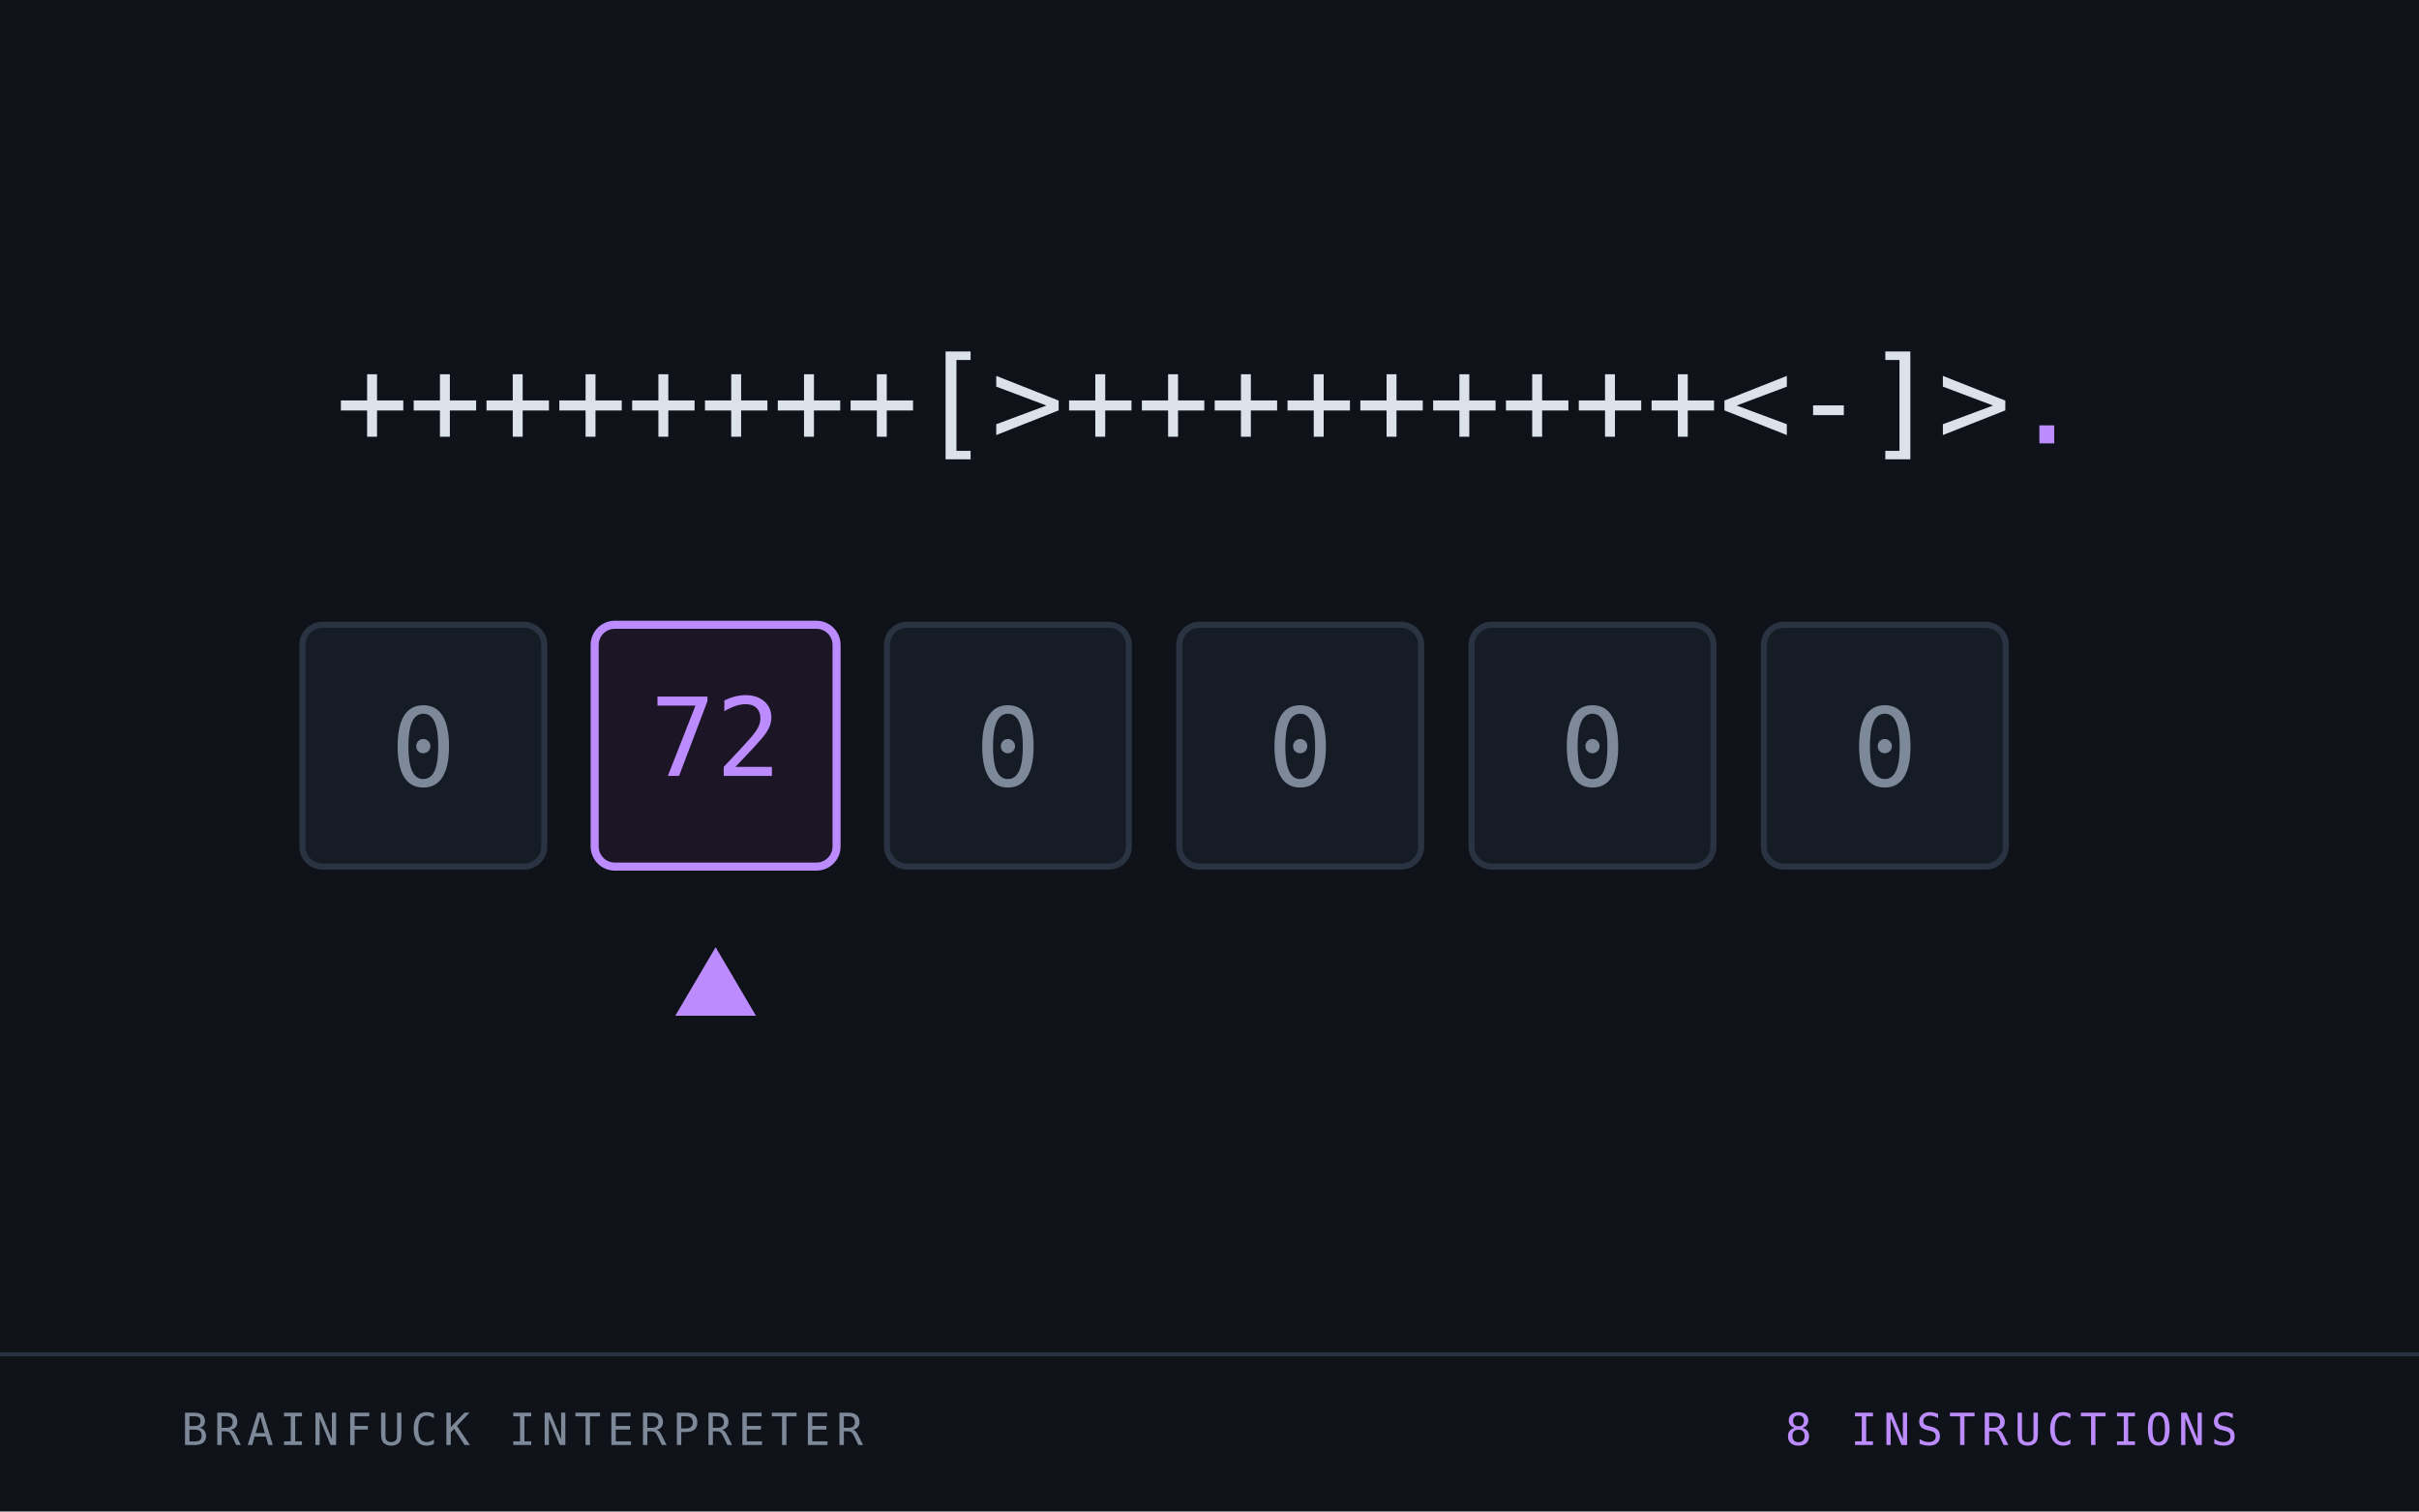
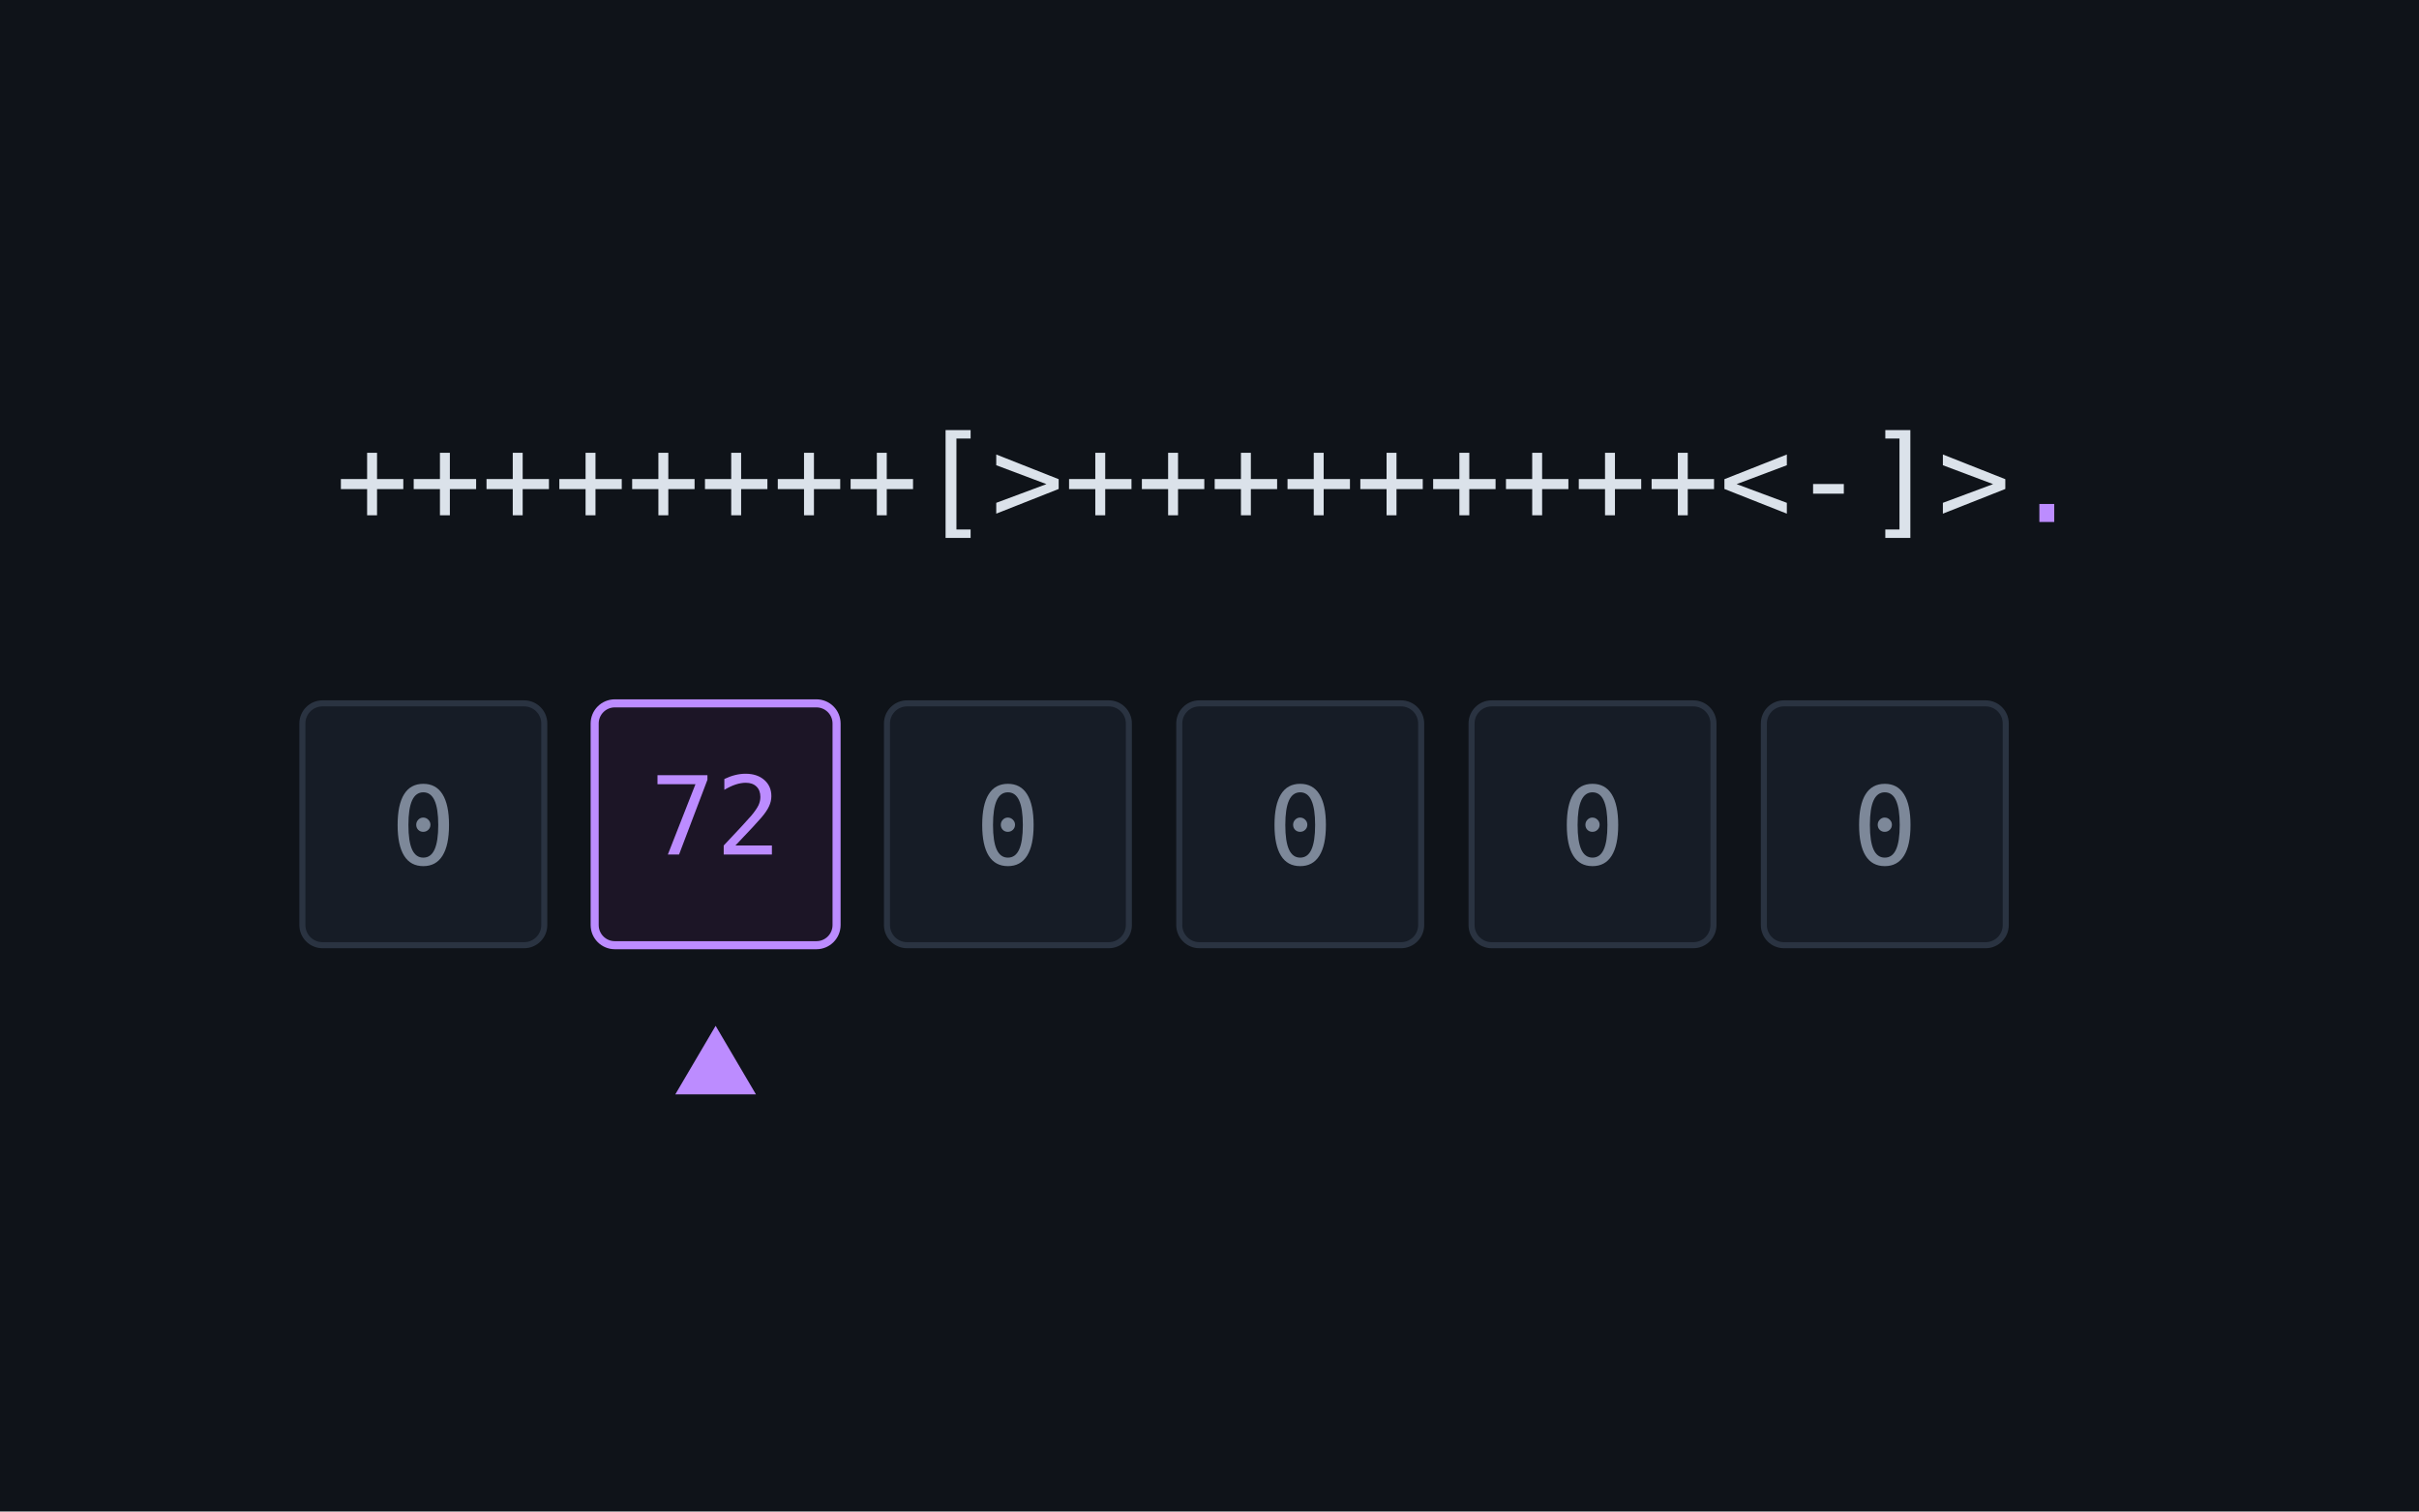
<svg xmlns="http://www.w3.org/2000/svg" width="1200" height="750" viewBox="0 0 1200 750" font-family="ui-monospace,'SF Mono',Menlo,Consolas,monospace">
  <rect width="1200" height="750" fill="#0f1319" />
-   <text x="600" y="220" font-size="60" fill="#dbe2ea" text-anchor="middle">++++++++[&gt;+++++++++&lt;-]&gt;<tspan fill="#bc8cff">.</tspan>
-   </text>
-   <g>
-     <rect x="150" y="310" width="120" height="120" rx="10" fill="#161c26" stroke="#2a3341" stroke-width="3" />
-     <rect x="295" y="310" width="120" height="120" rx="10" fill="#1c1526" stroke="#bc8cff" stroke-width="4" />
-     <rect x="440" y="310" width="120" height="120" rx="10" fill="#161c26" stroke="#2a3341" stroke-width="3" />
-     <rect x="585" y="310" width="120" height="120" rx="10" fill="#161c26" stroke="#2a3341" stroke-width="3" />
-     <rect x="730" y="310" width="120" height="120" rx="10" fill="#161c26" stroke="#2a3341" stroke-width="3" />
-     <rect x="875" y="310" width="120" height="120" rx="10" fill="#161c26" stroke="#2a3341" stroke-width="3" />
+   <g transform="translate(0,39)">
+     <text x="600" y="220" font-size="60" fill="#dbe2ea" text-anchor="middle">++++++++[&gt;+++++++++&lt;-]&gt;<tspan fill="#bc8cff">.</tspan>
+     </text>
+     <g>
+       <rect x="150" y="310" width="120" height="120" rx="10" fill="#161c26" stroke="#2a3341" stroke-width="3" />
+       <rect x="295" y="310" width="120" height="120" rx="10" fill="#1c1526" stroke="#bc8cff" stroke-width="4" />
+       <rect x="440" y="310" width="120" height="120" rx="10" fill="#161c26" stroke="#2a3341" stroke-width="3" />
+       <rect x="585" y="310" width="120" height="120" rx="10" fill="#161c26" stroke="#2a3341" stroke-width="3" />
+       <rect x="730" y="310" width="120" height="120" rx="10" fill="#161c26" stroke="#2a3341" stroke-width="3" />
+       <rect x="875" y="310" width="120" height="120" rx="10" fill="#161c26" stroke="#2a3341" stroke-width="3" />
+     </g>
+     <g font-size="54" fill="#7d8899" text-anchor="middle">
+       <text x="210" y="390">0</text>
+       <text x="355" y="385" fill="#bc8cff">72</text>
+       <text x="500" y="390">0</text>
+       <text x="645" y="390">0</text>
+       <text x="790" y="390">0</text>
+       <text x="935" y="390">0</text>
+     </g>
+     <path d="M355 470 l-20 34 h40 z" fill="#bc8cff" />
  </g>
-   <g font-size="54" fill="#7d8899" text-anchor="middle">
-     <text x="210" y="390">0</text>
-     <text x="355" y="385" fill="#bc8cff">72</text>
-     <text x="500" y="390">0</text>
-     <text x="645" y="390">0</text>
-     <text x="790" y="390">0</text>
-     <text x="935" y="390">0</text>
-   </g>
-   <path d="M355 470 l-20 34 h40 z" fill="#bc8cff" />
-   <line x1="0" y1="672" x2="1200" y2="672" stroke="#2a3341" stroke-width="2" />
-   <text x="90" y="717" font-size="22" letter-spacing="3" fill="#7d8899">BRAINFUCK INTERPRETER</text>
-   <text x="1110" y="717" font-size="22" letter-spacing="3" fill="#bc8cff" text-anchor="end">8 INSTRUCTIONS</text>
</svg>
